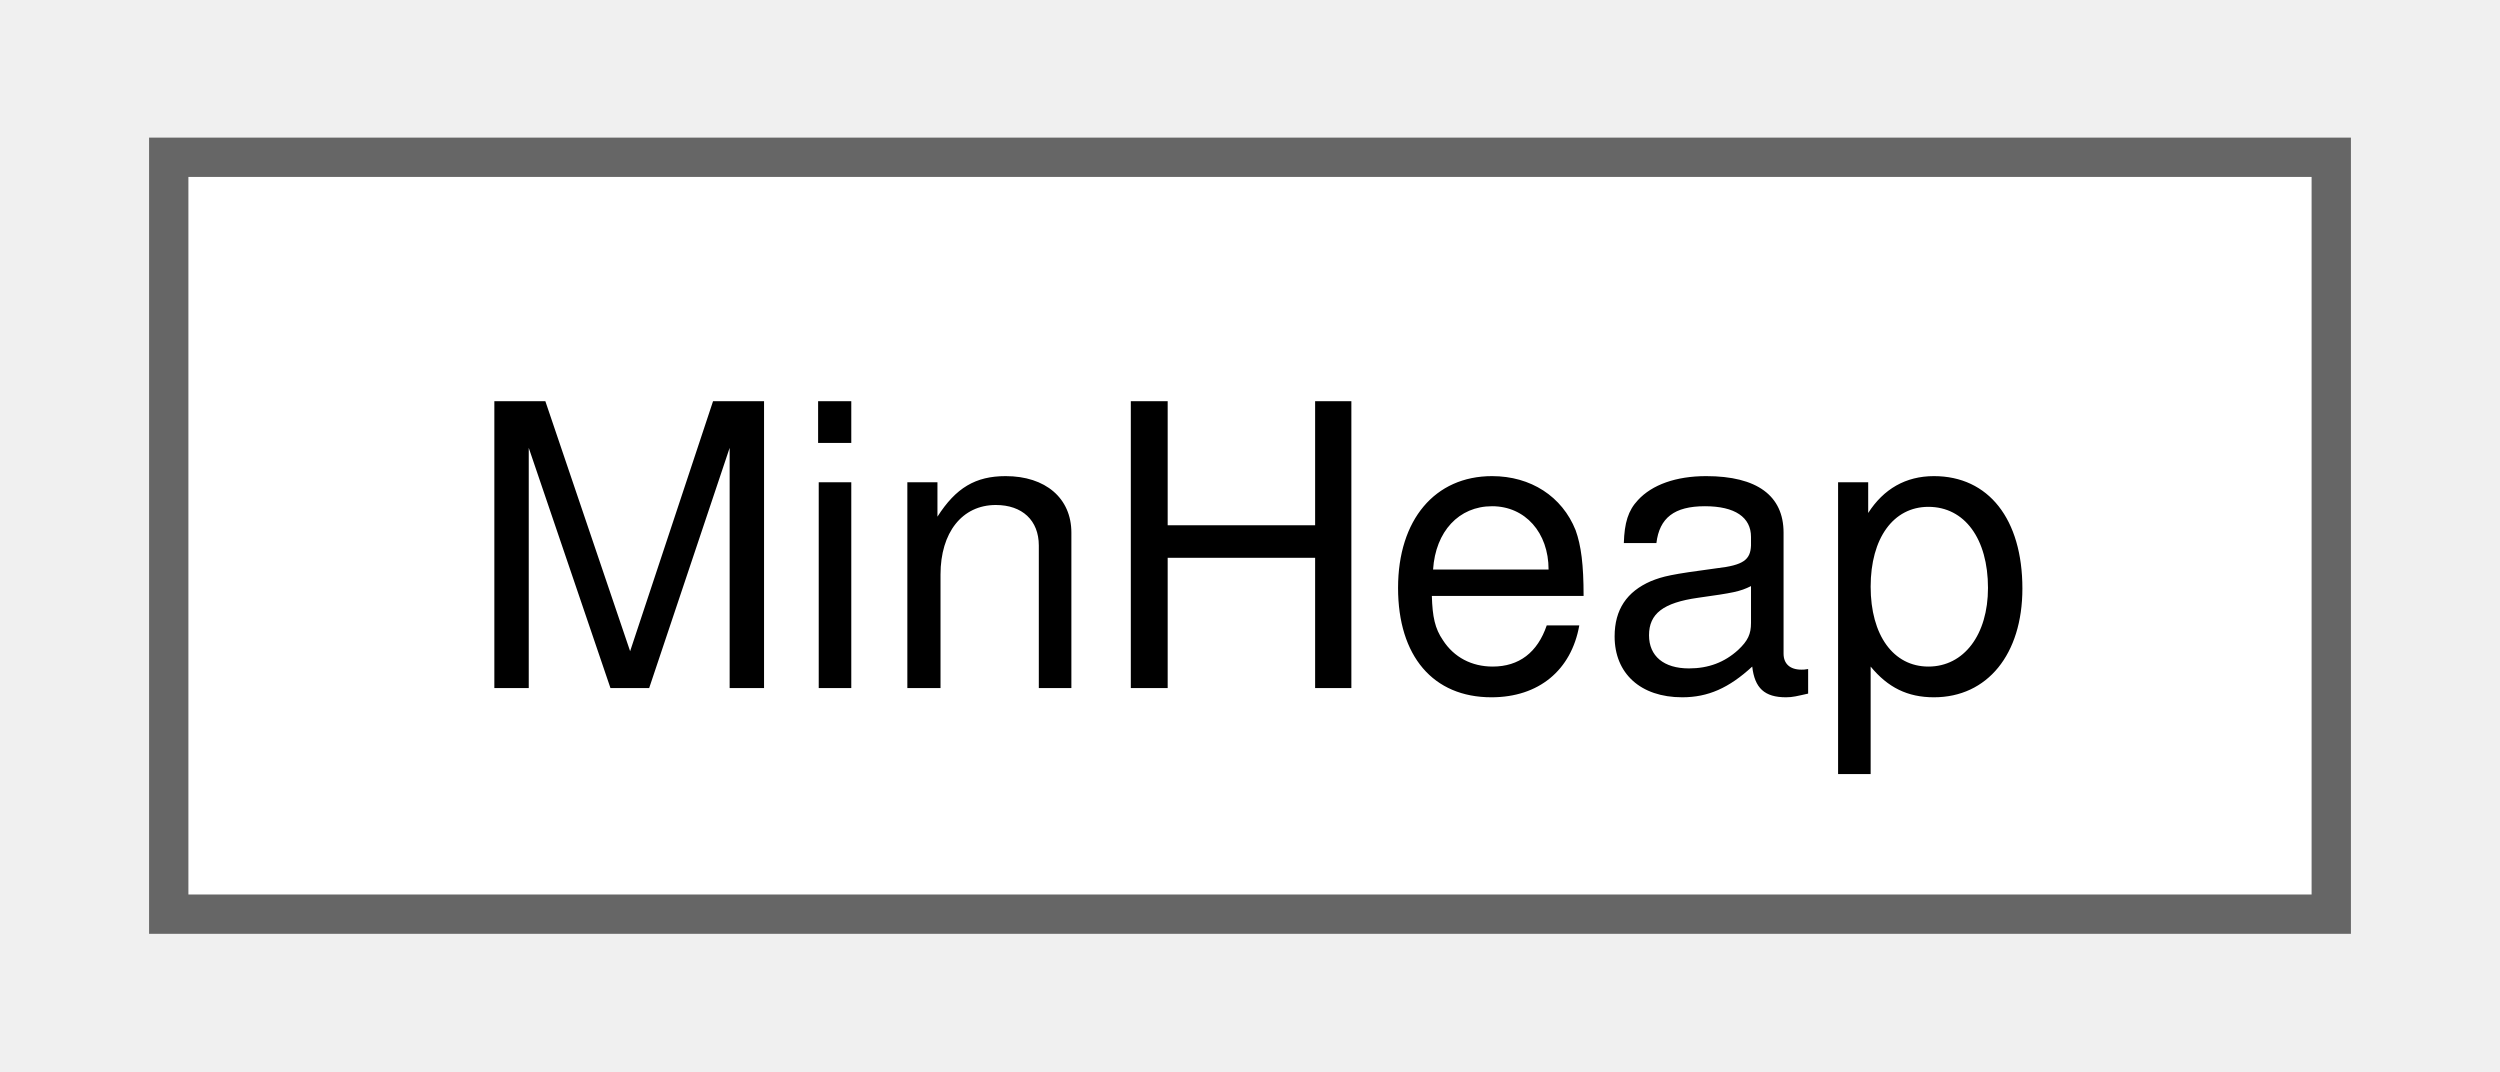
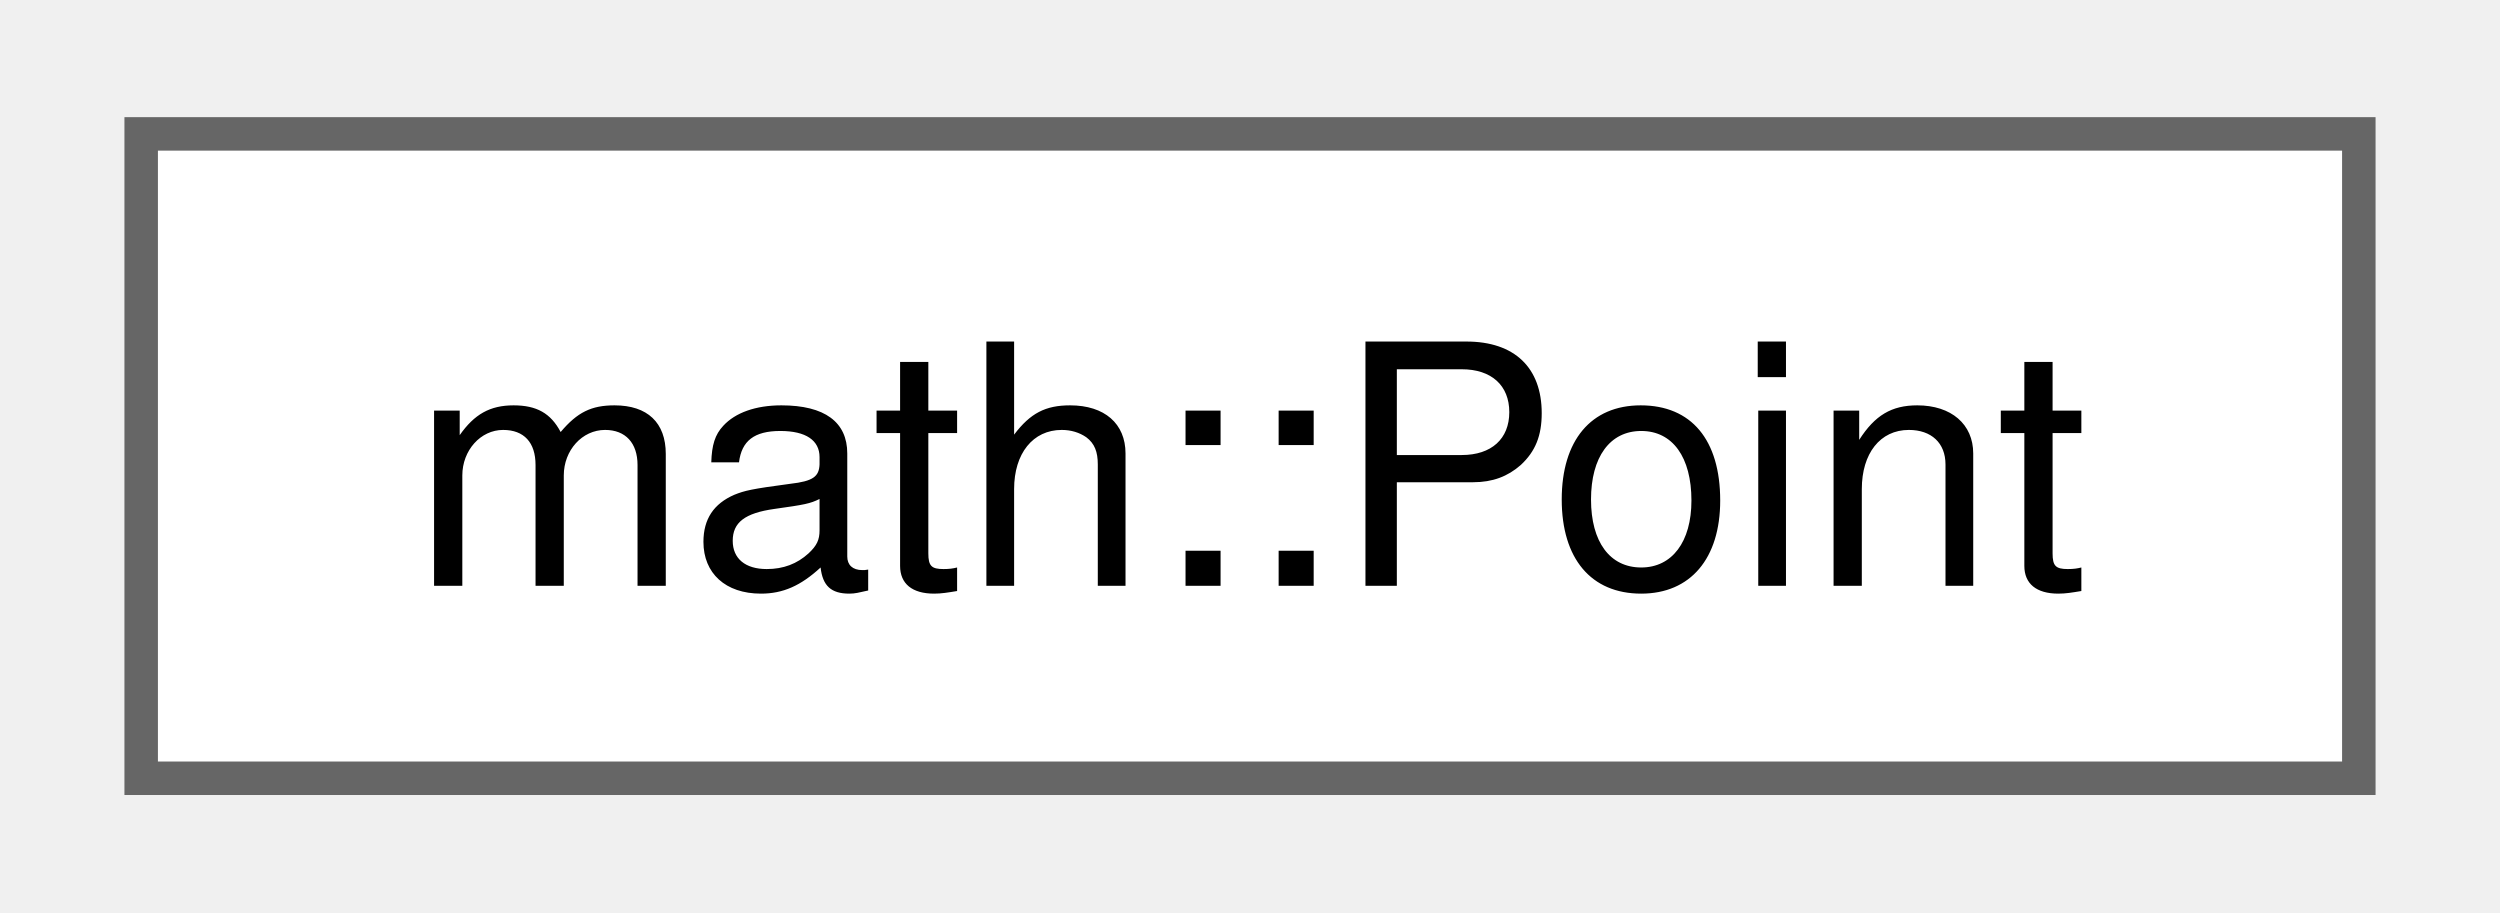
- <svg xmlns="http://www.w3.org/2000/svg" xmlns:xlink="http://www.w3.org/1999/xlink" width="63pt" height="27pt" viewBox="0.00 0.00 63.00 27.25">
+ <svg xmlns="http://www.w3.org/2000/svg" xmlns:xlink="http://www.w3.org/1999/xlink" width="74pt" height="27pt" viewBox="0.00 0.00 74.25 27.25">
  <g id="graph0" class="graph" transform="scale(1 1) rotate(0) translate(4 23.25)">
    <g id="node1" class="node">
      <g id="a_node1">
-         <a xlink:href="d2/d05/class_min_heap.html" target="_top" xlink:title=" ">
-           <polygon fill="white" stroke="#666666" points="55,-19.25 0,-19.25 0,0 55,0 55,-19.25" />
-           <text text-anchor="middle" x="27.5" y="-5.75" font-family="Helvetica,sans-Serif" font-size="10.00">MinHeap</text>
+         <a xlink:href="de/d4f/structmath_1_1_point.html" target="_top" xlink:title=" ">
+           <polygon fill="white" stroke="#666666" points="66.25,-19.25 0,-19.25 0,0 66.25,0 66.25,-19.25" />
+           <text text-anchor="middle" x="33.12" y="-5.75" font-family="Helvetica,sans-Serif" font-size="10.00">math::Point</text>
        </a>
      </g>
    </g>
  </g>
</svg>
